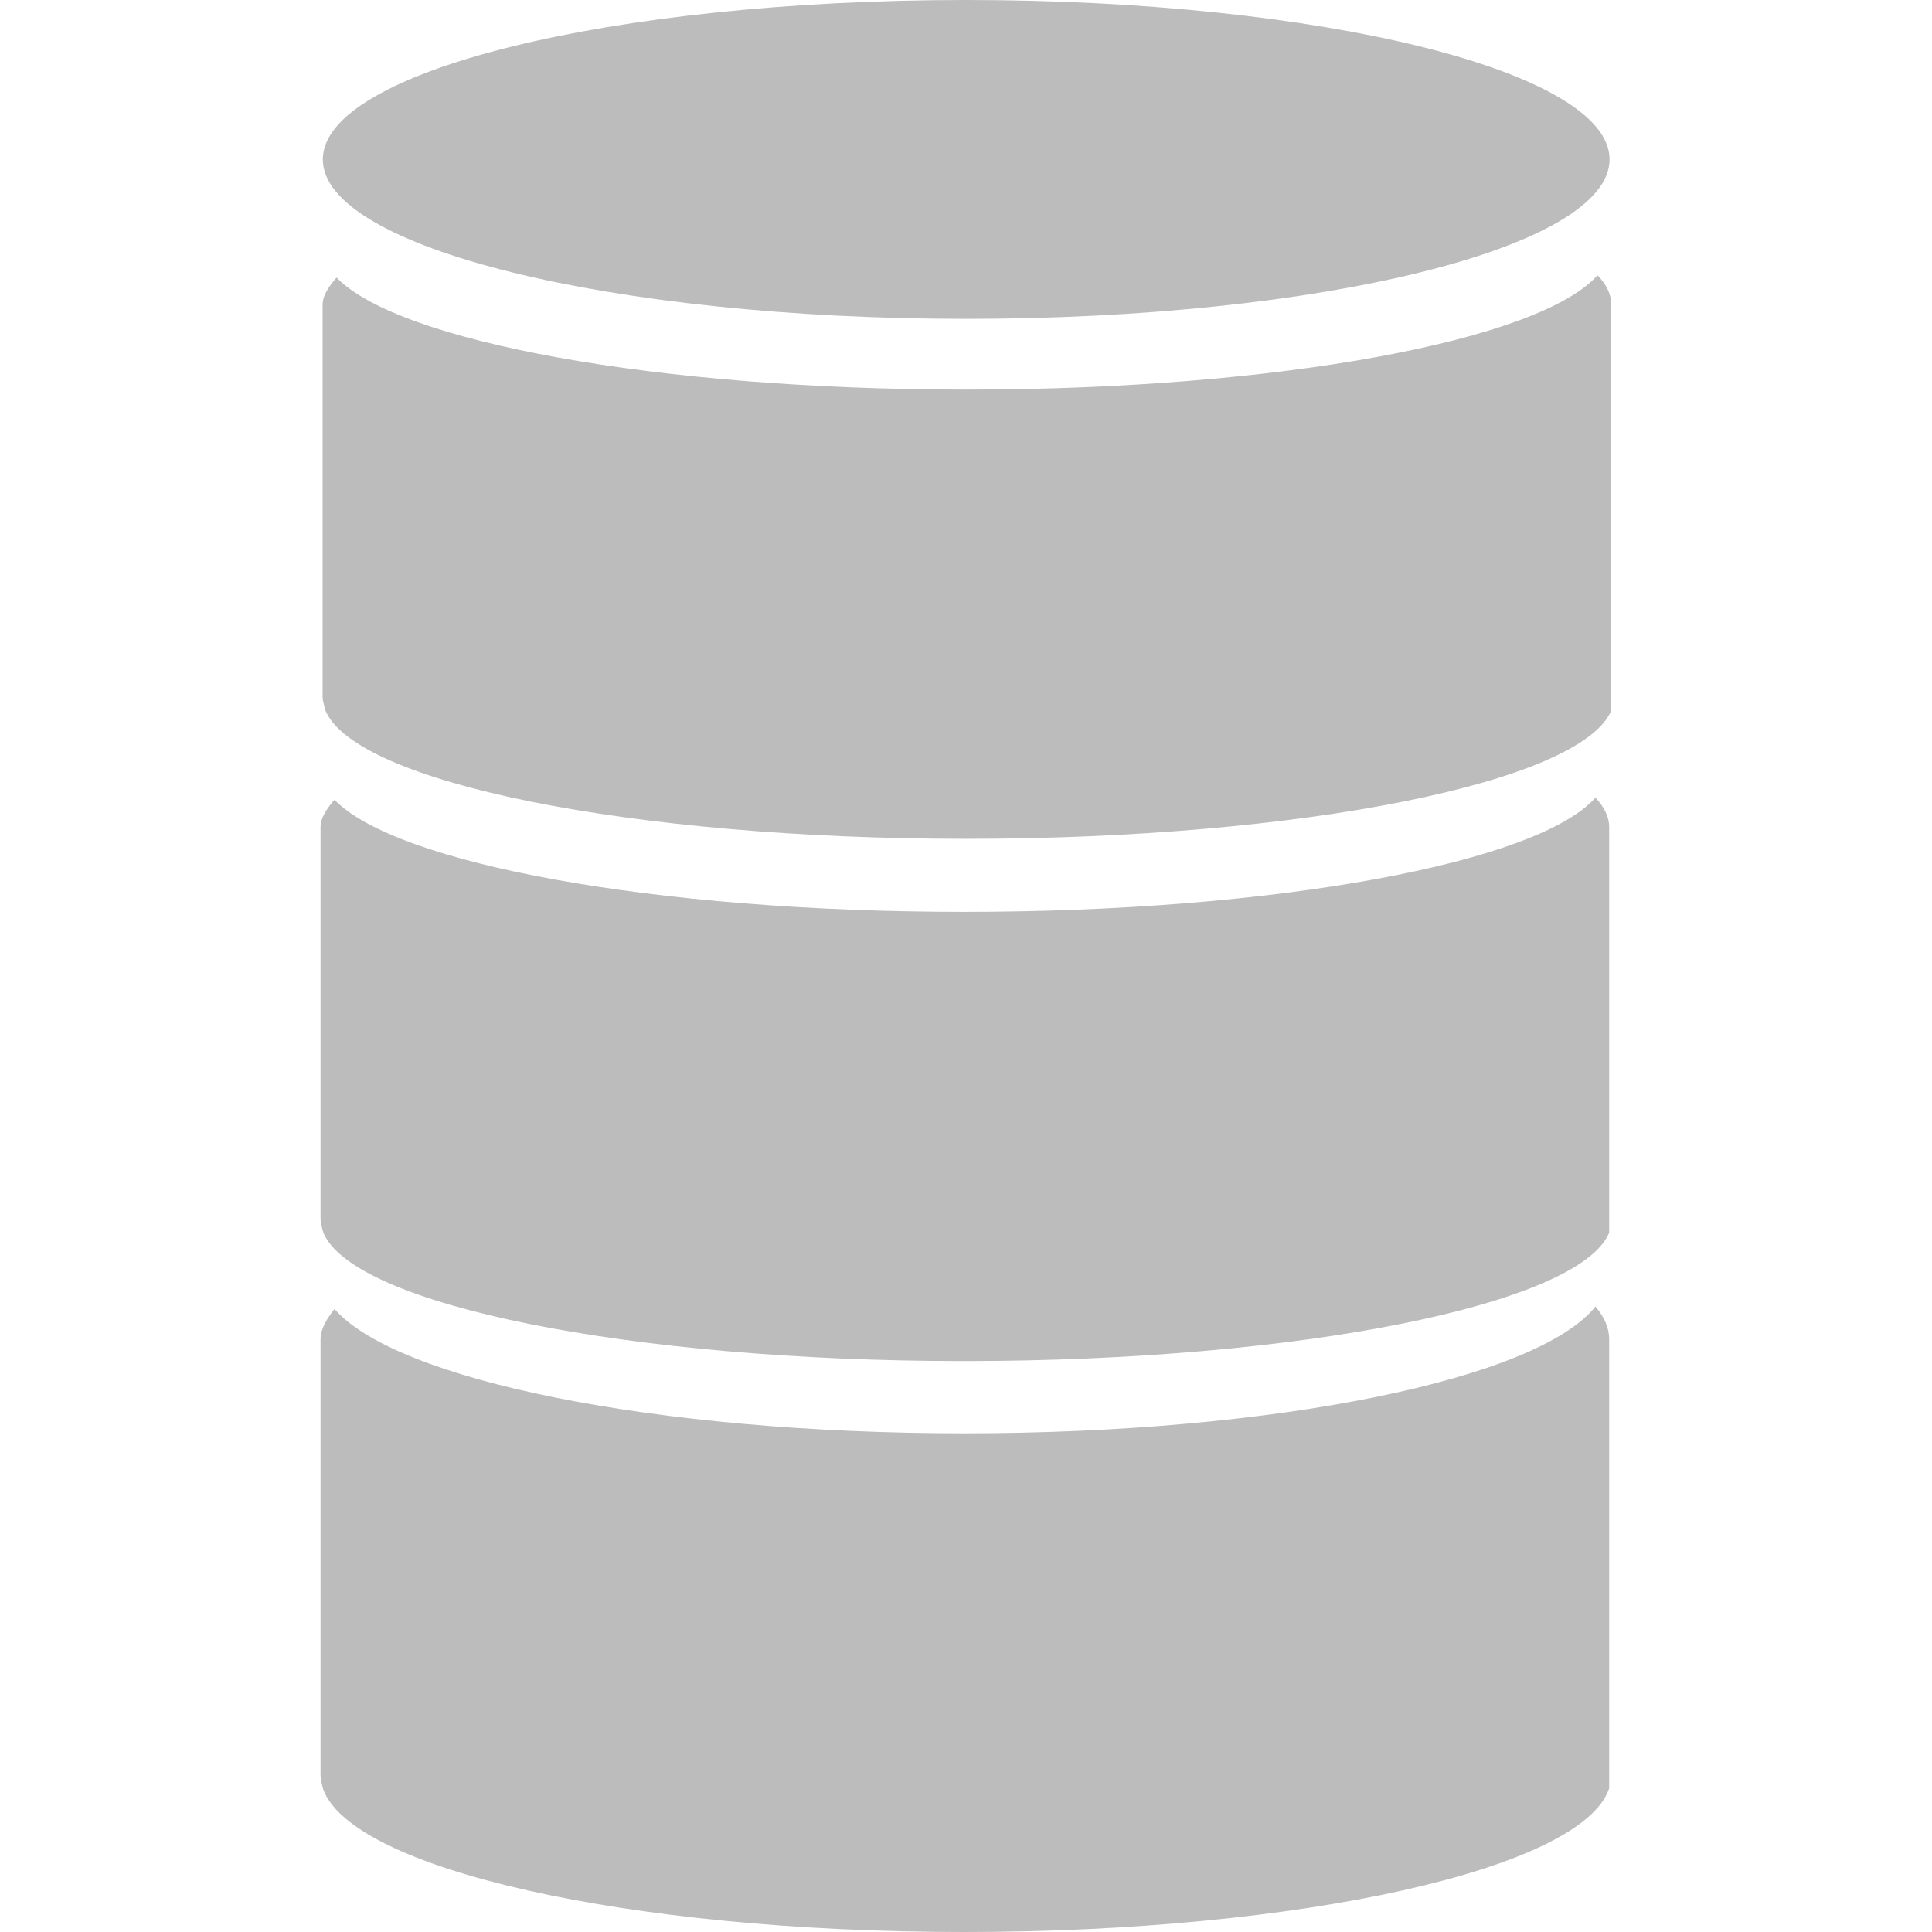
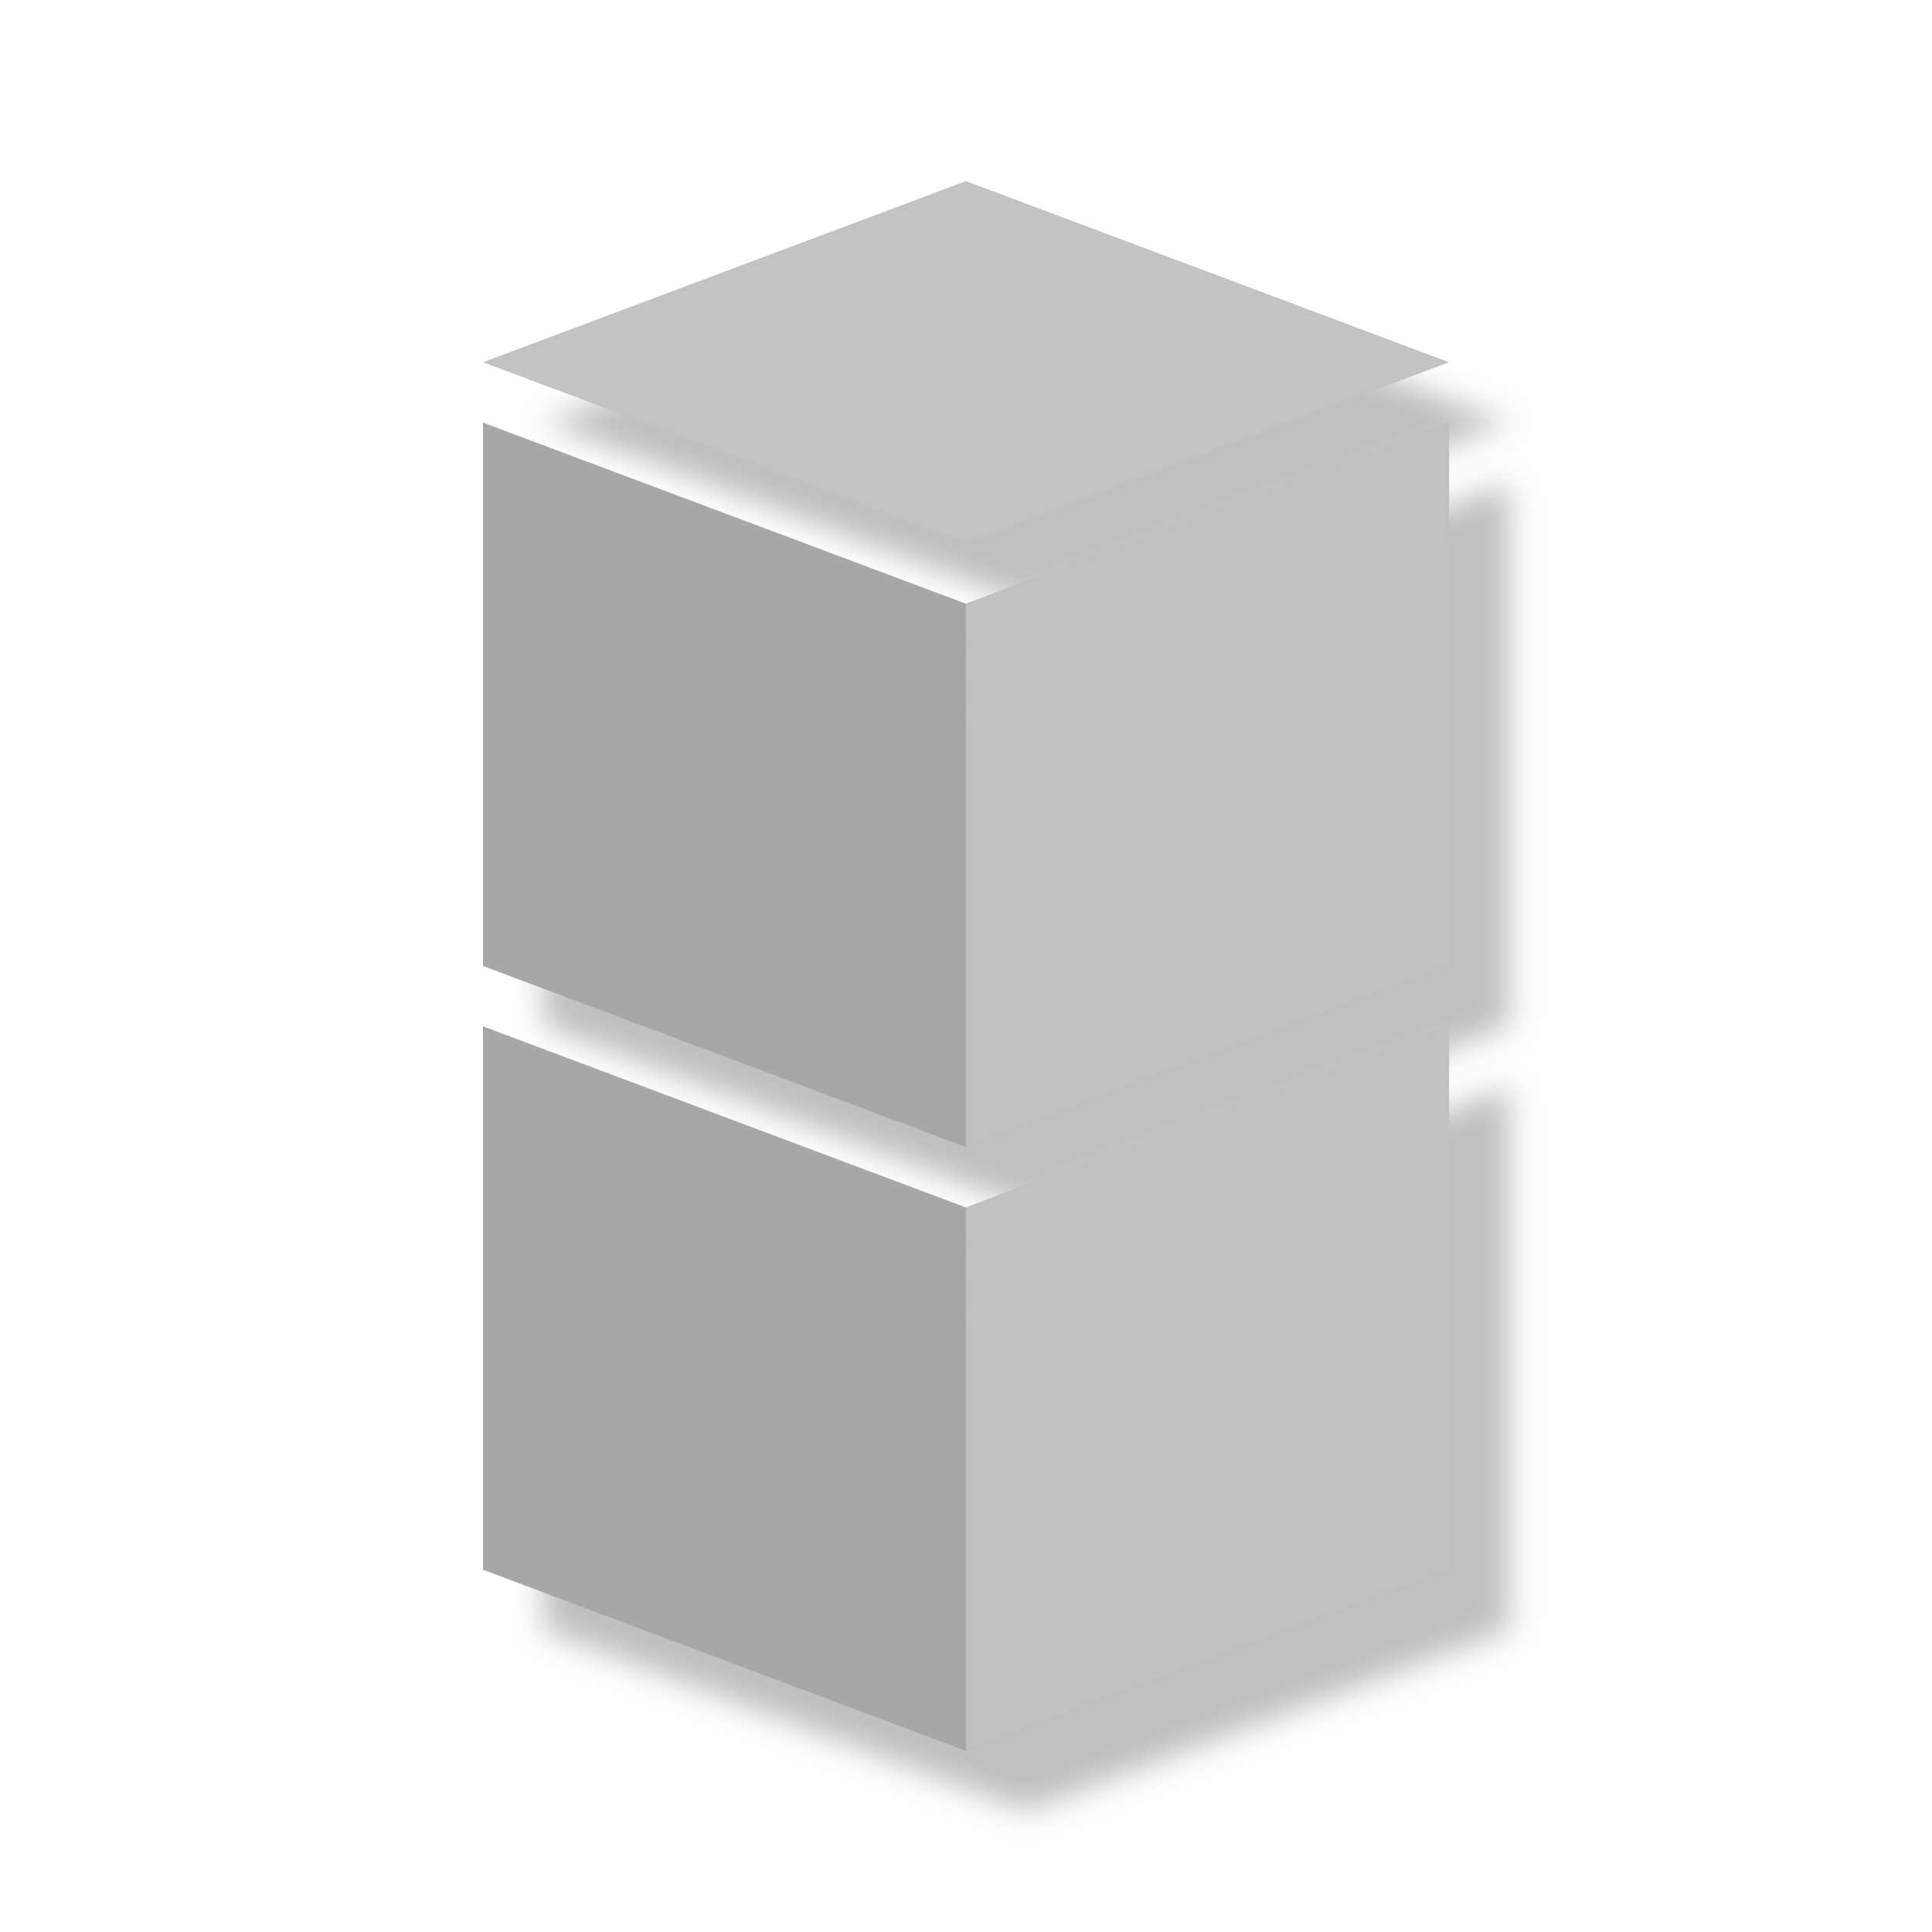
- <svg xmlns="http://www.w3.org/2000/svg" version="1.1" x="0px" y="0px" viewBox="0 0 1024 1024" style="enable-background:new 0 0 1024 1024;" xml:space="preserve">
-   <style type="text/css">
- 	.st0{display:none;}
- 	.st1{display:inline;}
- 	.st2{fill:#FFD02C;}
- 	.st3{display:inline;fill:none;}
- 	.st4{display:inline;fill:none;stroke:#FFD02C;stroke-width:2;stroke-miterlimit:10;}
- 	.st5{fill:#BCBCBC;}
- </style>
-   <g id="Layer_1" class="st0">
-     <g id="XMLID_1_" class="st1">
-       <g id="XMLID_81_">
-         <path id="XMLID_82_" class="st2" d="M512,2c68.9,0,135.6,13.5,198.5,40.1c60.7,25.7,115.3,62.5,162.1,109.3     s83.6,101.4,109.3,162.1c26.6,62.9,40.1,129.7,40.1,198.5s-13.5,135.6-40.1,198.5c-25.7,60.7-62.5,115.3-109.3,162.1     s-101.4,83.6-162.1,109.3c-62.9,26.6-129.7,40.1-198.5,40.1s-135.6-13.5-198.5-40.1c-60.7-25.7-115.3-62.5-162.1-109.3     S67.8,771.2,42.1,710.5C15.5,647.6,2,580.9,2,512s13.5-135.6,40.1-198.5c25.7-60.7,62.5-115.3,109.3-162.1S252.8,67.8,313.5,42.1     C376.4,15.5,443.1,2,512,2 M512,0C229.2,0,0,229.2,0,512s229.2,512,512,512s512-229.2,512-512S794.8,0,512,0L512,0z" />
+ <svg xmlns="http://www.w3.org/2000/svg" xmlns:xlink="http://www.w3.org/1999/xlink" width="640px" height="640px" viewBox="0 0 640 640" version="1.1">
+   <defs>
+     <polygon id="path-1" points="320 60 160 120 320 180 480 120" />
+     <filter x="-4.7%" y="-12.5%" width="118.8%" height="150.0%" filterUnits="objectBoundingBox" id="filter-2">
+       <feOffset dx="20" dy="20" in="SourceAlpha" result="shadowOffsetOuter1" />
+       <feGaussianBlur stdDeviation="5" in="shadowOffsetOuter1" result="shadowBlurOuter1" />
+       <feColorMatrix values="0 0 0 0 0   0 0 0 0 0   0 0 0 0 0  0 0 0 0.25 0" type="matrix" in="shadowBlurOuter1" />
+     </filter>
+     <path d="M160,140 L320,200 L480,140 L480,520 L320,580 L160,520 L160,140 Z M160,320 L160,340 L320,400 L480,340 L480,320 L320,380 L160,320 Z" id="path-3" />
+     <filter x="-4.7%" y="-3.4%" width="118.8%" height="113.6%" filterUnits="objectBoundingBox" id="filter-4">
+       <feOffset dx="20" dy="20" in="SourceAlpha" result="shadowOffsetOuter1" />
+       <feGaussianBlur stdDeviation="5" in="shadowOffsetOuter1" result="shadowBlurOuter1" />
+       <feColorMatrix values="0 0 0 0 0   0 0 0 0 0   0 0 0 0 0  0 0 0 0.25 0" type="matrix" in="shadowBlurOuter1" />
+     </filter>
+   </defs>
+   <g id="Page-1" stroke="none" stroke-width="1" fill="none" fill-rule="evenodd">
+     <g id="25">
+       <g id="Path-14">
+         <use fill="black" fill-opacity="1" filter="url(#filter-2)" xlink:href="#path-1" />
+         <use fill="#C3C3C3" fill-rule="evenodd" xlink:href="#path-1" />
      </g>
-     </g>
-     <circle id="XMLID_5_" class="st3" cx="32" cy="32" r="32" />
-     <rect id="XMLID_22_" x="160.5" y="160" class="st4" width="704" height="704" />
-     <circle id="XMLID_24_" class="st4" cx="512.5" cy="512" r="352" />
-     <rect id="XMLID_33_" x="288" y="288" class="st4" width="448" height="449.6" />
-     <circle id="XMLID_34_" class="st4" cx="512" cy="513.6" r="224" />
-     <rect id="XMLID_35_" x="352" y="352" class="st4" width="318.3" height="318.3" />
-     <circle id="XMLID_36_" class="st4" cx="511.2" cy="511.2" r="159.2" />
-   </g>
-   <g id="Layer_2">
-     <g id="XMLID_37_">
-       <ellipse id="XMLID_39_" class="st5" cx="512.1" cy="84.5" rx="341" ry="84.5" />
-       <path id="XMLID_66_" class="st5" d="M846.7,145.9c-30.6,34.5-168.7,60.6-334.7,60.6C348,206.5,211,181,178.4,147.1    c-4.1,4.7-7.4,9.5-7.4,14.4c0,0,0,206.1,0,208.1c0,2,1.5,7,1.5,7c16,38.2,161.8,68,339.5,68s326-29.9,342-68c0,0,0-212.8,0-215    C854,156.1,851.6,150.9,846.7,145.9z" />
-       <path id="XMLID_69_" class="st5" d="M511,483.3c-164.1,0-301-25.5-333.7-59.4c-4.1,4.7-7.4,9.5-7.4,14.4c0,0,0,206.1,0,208.1    c0,2,1.5,7,1.5,7c16,38.2,161.8,68,339.5,68s326-29.9,342-68c0,0,0-212.8,0-215c0-5.3-2.5-10.6-7.3-15.6    C815.1,457.2,677,483.3,511,483.3z" />
-       <path id="XMLID_72_" class="st5" d="M511,759.7c-164.1,0-301-28.3-333.7-65.9c-4.1,5.2-7.4,10.5-7.4,16c0,0,0,228.8,0,231    c0,2.2,1.2,7,1.2,7c14.6,42.7,161.1,76.2,339.8,76.2s328-33.5,342-76.2c0,0,0-235.6,0-238c0-5.9-2.5-11.7-7.3-17.3    C815.1,730.8,677,759.7,511,759.7z" />
+       <g id="Combined-Shape">
+         <use fill="black" fill-opacity="1" filter="url(#filter-4)" xlink:href="#path-3" />
+         <use fill="#A7A7A7" fill-rule="evenodd" xlink:href="#path-3" />
+       </g>
+       <polygon id="Path-44" fill="#C1C1C1" points="320 200 320.037 380 480.037 320 480.037 140" />
+       <polygon id="Path-44" fill="#C1C1C1" points="320 400 320.037 580 480.037 520 480.037 340" />
    </g>
  </g>
</svg>
